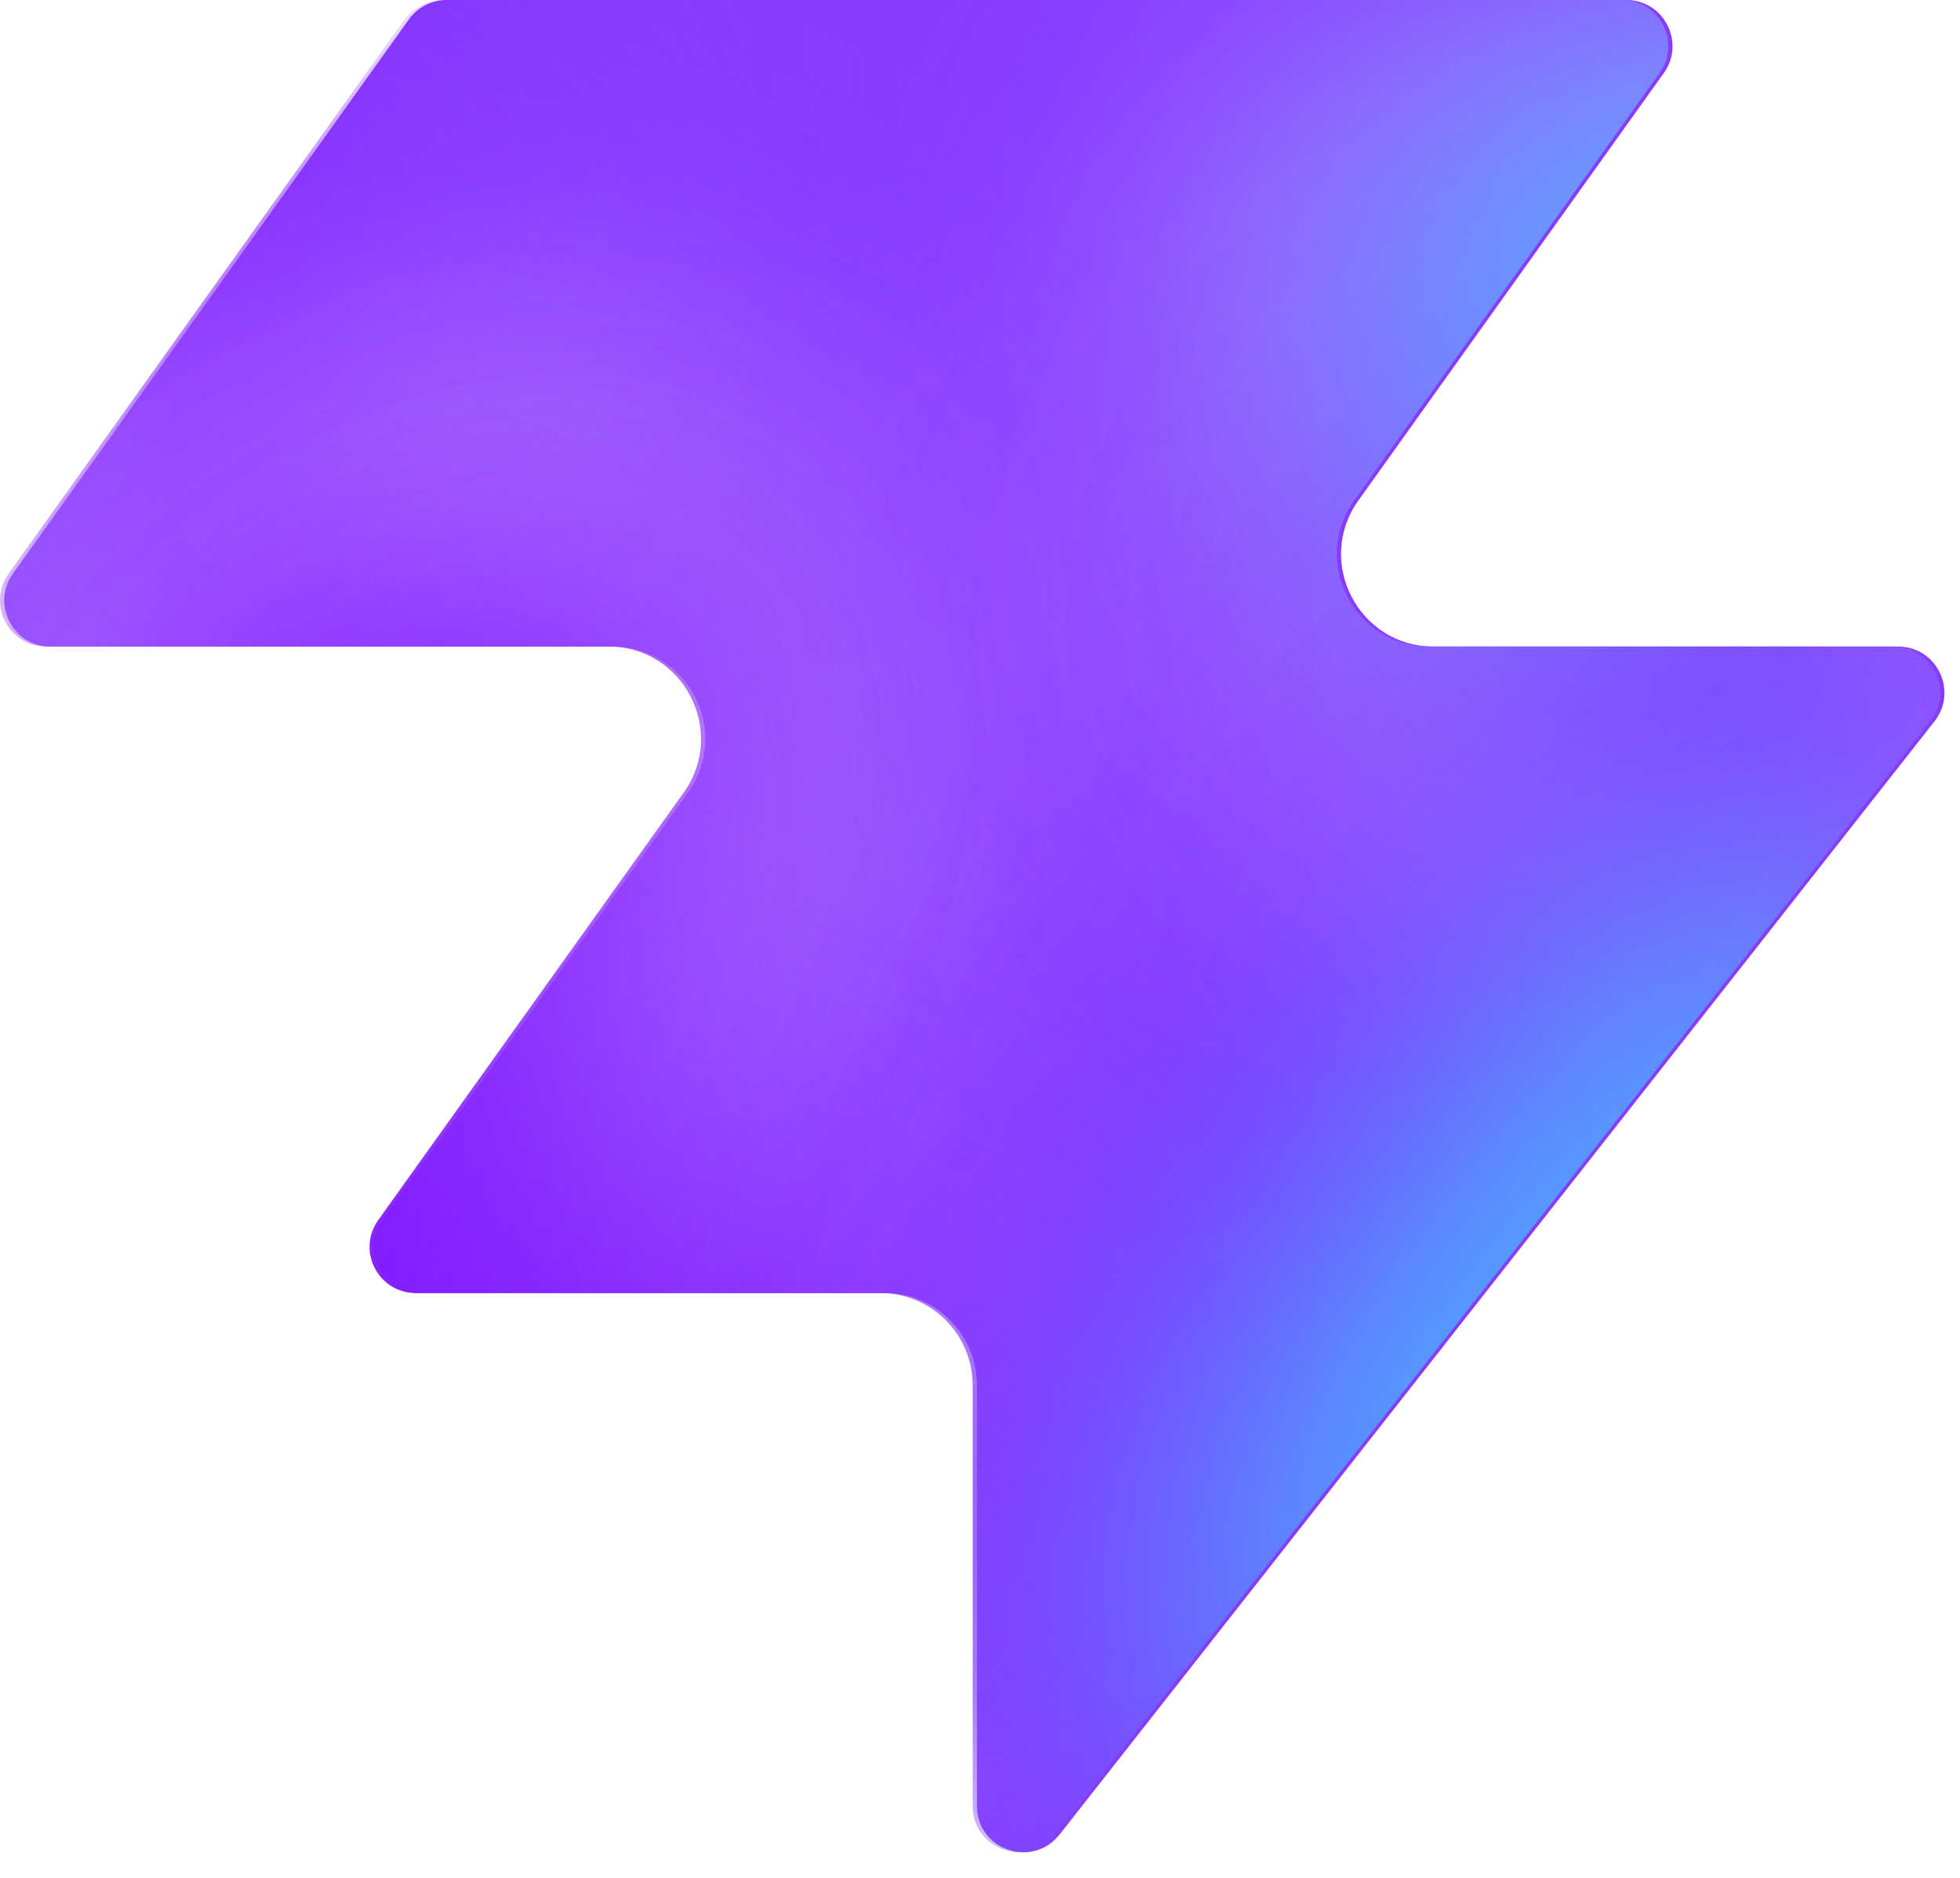
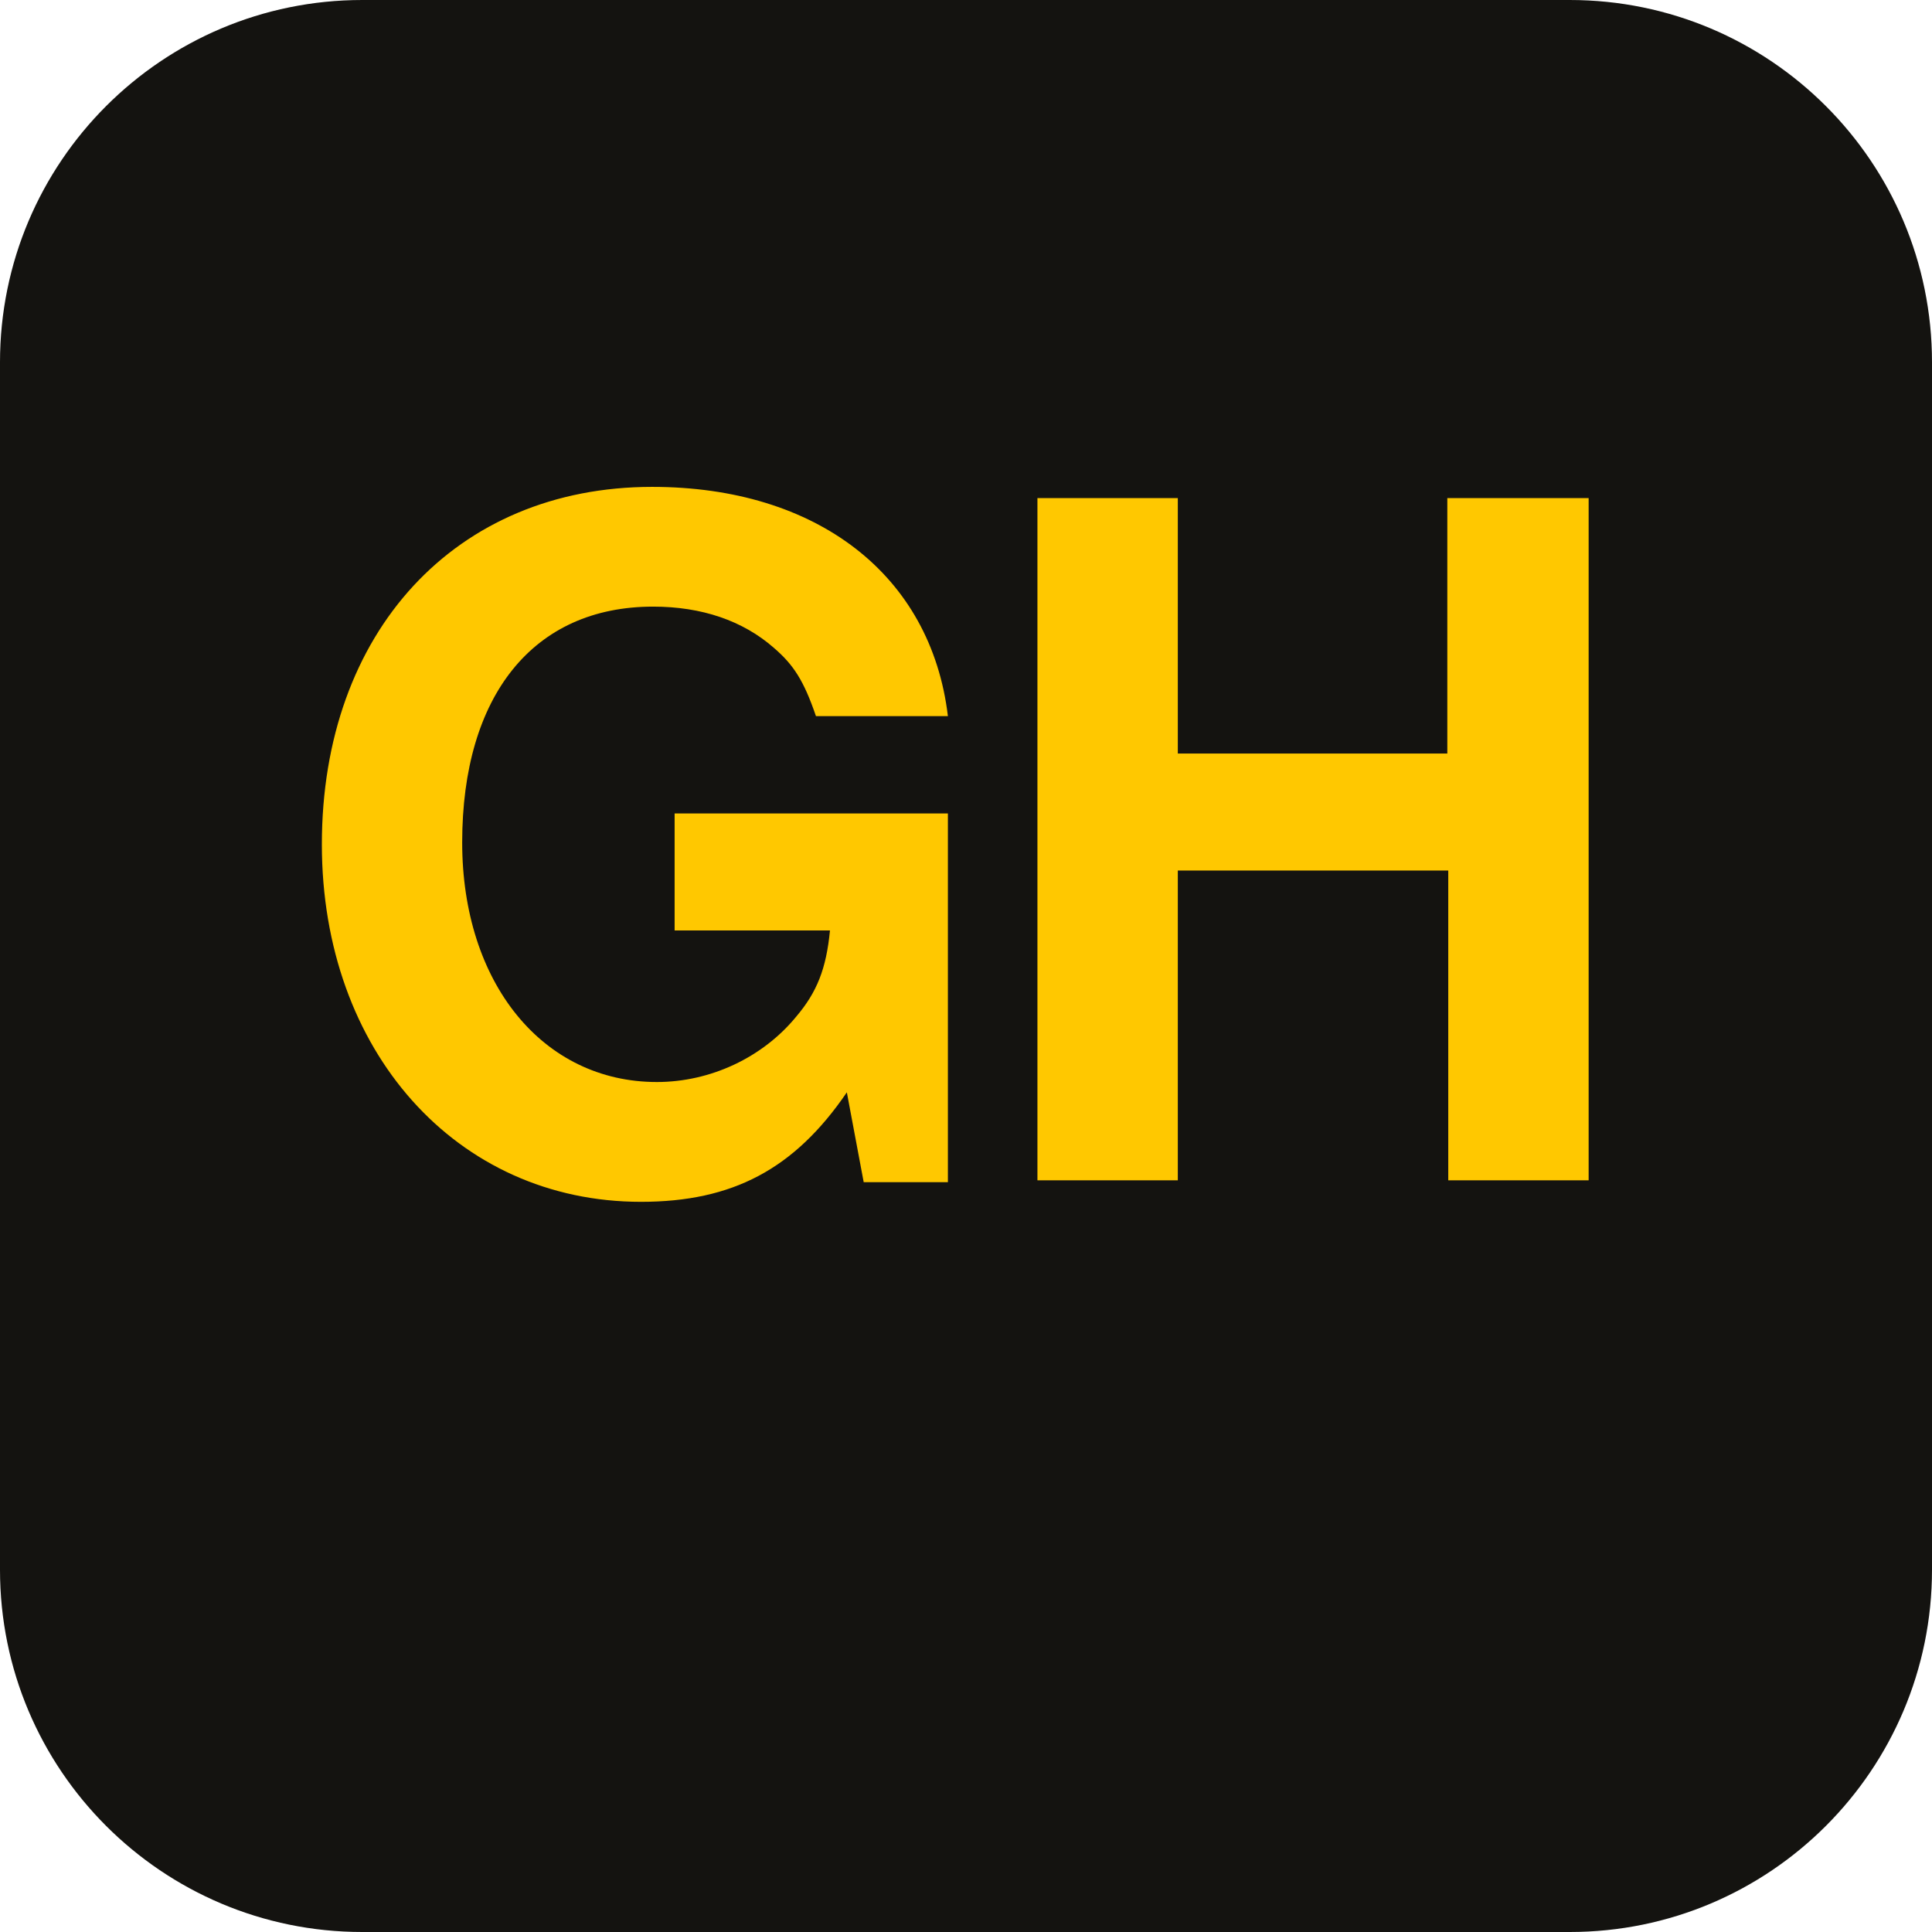
- <svg xmlns="http://www.w3.org/2000/svg" width="48" height="46" fill="none" viewBox="0 0 48 46">
-   <path fill="#863bff" d="M25.946 44.938c-.664.845-2.021.375-2.021-.698V33.937a2.26 2.26 0 0 0-2.262-2.262H10.287c-.92 0-1.456-1.04-.92-1.788l7.48-10.471c1.07-1.497 0-3.578-1.842-3.578H1.237c-.92 0-1.456-1.04-.92-1.788L10.013.474c.214-.297.556-.474.92-.474h28.894c.92 0 1.456 1.04.92 1.788l-7.48 10.471c-1.07 1.498 0 3.579 1.842 3.579h11.377c.943 0 1.473 1.088.89 1.83L25.947 44.94z" style="fill:#863bff;fill:color(display-p3 .525 .23 1);fill-opacity:1" />
-   <mask id="a" width="48" height="46" x="0" y="0" maskUnits="userSpaceOnUse" style="mask-type:alpha">
-     <path fill="#000" d="M25.842 44.938c-.664.844-2.021.375-2.021-.698V33.937a2.26 2.26 0 0 0-2.262-2.262H10.183c-.92 0-1.456-1.04-.92-1.788l7.48-10.471c1.07-1.498 0-3.579-1.842-3.579H1.133c-.92 0-1.456-1.04-.92-1.787L9.91.473c.214-.297.556-.474.92-.474h28.894c.92 0 1.456 1.04.92 1.788l-7.48 10.471c-1.07 1.498 0 3.578 1.842 3.578h11.377c.943 0 1.473 1.088.89 1.832L25.843 44.94z" style="fill:#000;fill-opacity:1" />
-   </mask>
-   <g mask="url(#a)">
-     <g filter="url(#b)">
-       <ellipse cx="5.508" cy="14.704" fill="#ede6ff" rx="5.508" ry="14.704" style="fill:#ede6ff;fill:color(display-p3 .927 .903 1);fill-opacity:1" transform="matrix(.00324 1 1 -.00324 -4.47 31.516)" />
-     </g>
-     <g filter="url(#c)">
-       <ellipse cx="10.399" cy="29.851" fill="#ede6ff" rx="10.399" ry="29.851" style="fill:#ede6ff;fill:color(display-p3 .927 .903 1);fill-opacity:1" transform="matrix(.00324 1 1 -.00324 -39.328 7.883)" />
-     </g>
-     <g filter="url(#d)">
-       <ellipse cx="5.508" cy="30.487" fill="#7e14ff" rx="5.508" ry="30.487" style="fill:#7e14ff;fill:color(display-p3 .492 .077 1);fill-opacity:1" transform="rotate(89.814 -25.913 -14.639)scale(1 -1)" />
-     </g>
-     <g filter="url(#e)">
-       <ellipse cx="5.508" cy="30.599" fill="#7e14ff" rx="5.508" ry="30.599" style="fill:#7e14ff;fill:color(display-p3 .492 .077 1);fill-opacity:1" transform="rotate(89.814 -32.644 -3.334)scale(1 -1)" />
-     </g>
-     <g filter="url(#f)">
-       <ellipse cx="5.508" cy="30.599" fill="#7e14ff" rx="5.508" ry="30.599" style="fill:#7e14ff;fill:color(display-p3 .492 .077 1);fill-opacity:1" transform="matrix(.00324 1 1 -.00324 -34.34 30.47)" />
-     </g>
-     <g filter="url(#g)">
-       <ellipse cx="14.072" cy="22.078" fill="#ede6ff" rx="14.072" ry="22.078" style="fill:#ede6ff;fill:color(display-p3 .927 .903 1);fill-opacity:1" transform="rotate(93.35 24.506 48.493)scale(-1 1)" />
-     </g>
-     <g filter="url(#h)">
-       <ellipse cx="3.47" cy="21.501" fill="#7e14ff" rx="3.47" ry="21.501" style="fill:#7e14ff;fill:color(display-p3 .492 .077 1);fill-opacity:1" transform="rotate(89.009 28.708 47.59)scale(-1 1)" />
-     </g>
-     <g filter="url(#i)">
-       <ellipse cx="3.47" cy="21.501" fill="#7e14ff" rx="3.47" ry="21.501" style="fill:#7e14ff;fill:color(display-p3 .492 .077 1);fill-opacity:1" transform="rotate(89.009 28.708 47.59)scale(-1 1)" />
-     </g>
-     <g filter="url(#j)">
-       <ellipse cx=".387" cy="8.972" fill="#7e14ff" rx="4.407" ry="29.108" style="fill:#7e14ff;fill:color(display-p3 .492 .077 1);fill-opacity:1" transform="rotate(39.51 .387 8.972)" />
-     </g>
-     <g filter="url(#k)">
-       <ellipse cx="47.523" cy="-6.092" fill="#7e14ff" rx="4.407" ry="29.108" style="fill:#7e14ff;fill:color(display-p3 .492 .077 1);fill-opacity:1" transform="rotate(37.892 47.523 -6.092)" />
-     </g>
-     <g filter="url(#l)">
-       <ellipse cx="41.412" cy="6.333" fill="#47bfff" rx="5.971" ry="9.665" style="fill:#47bfff;fill:color(display-p3 .28 .748 1);fill-opacity:1" transform="rotate(37.892 41.412 6.333)" />
-     </g>
-     <g filter="url(#m)">
-       <ellipse cx="-1.879" cy="38.332" fill="#7e14ff" rx="4.407" ry="29.108" style="fill:#7e14ff;fill:color(display-p3 .492 .077 1);fill-opacity:1" transform="rotate(37.892 -1.88 38.332)" />
-     </g>
-     <g filter="url(#n)">
-       <ellipse cx="-1.879" cy="38.332" fill="#7e14ff" rx="4.407" ry="29.108" style="fill:#7e14ff;fill:color(display-p3 .492 .077 1);fill-opacity:1" transform="rotate(37.892 -1.88 38.332)" />
-     </g>
-     <g filter="url(#o)">
-       <ellipse cx="35.651" cy="29.907" fill="#7e14ff" rx="4.407" ry="29.108" style="fill:#7e14ff;fill:color(display-p3 .492 .077 1);fill-opacity:1" transform="rotate(37.892 35.651 29.907)" />
-     </g>
-     <g filter="url(#p)">
-       <ellipse cx="38.418" cy="32.4" fill="#47bfff" rx="5.971" ry="15.297" style="fill:#47bfff;fill:color(display-p3 .28 .748 1);fill-opacity:1" transform="rotate(37.892 38.418 32.4)" />
-     </g>
-   </g>
-   <defs>
-     <filter id="b" width="60.045" height="41.654" x="-19.77" y="16.149" color-interpolation-filters="sRGB" filterUnits="userSpaceOnUse">
-       <feFlood flood-opacity="0" result="BackgroundImageFix" />
-       <feBlend in="SourceGraphic" in2="BackgroundImageFix" result="shape" />
-       <feGaussianBlur result="effect1_foregroundBlur_2002_17158" stdDeviation="7.659" />
-     </filter>
-     <filter id="c" width="90.34" height="51.437" x="-54.613" y="-7.533" color-interpolation-filters="sRGB" filterUnits="userSpaceOnUse">
-       <feFlood flood-opacity="0" result="BackgroundImageFix" />
-       <feBlend in="SourceGraphic" in2="BackgroundImageFix" result="shape" />
-       <feGaussianBlur result="effect1_foregroundBlur_2002_17158" stdDeviation="7.659" />
-     </filter>
-     <filter id="d" width="79.355" height="29.4" x="-49.64" y="2.03" color-interpolation-filters="sRGB" filterUnits="userSpaceOnUse">
-       <feFlood flood-opacity="0" result="BackgroundImageFix" />
-       <feBlend in="SourceGraphic" in2="BackgroundImageFix" result="shape" />
-       <feGaussianBlur result="effect1_foregroundBlur_2002_17158" stdDeviation="4.596" />
-     </filter>
-     <filter id="e" width="79.579" height="29.4" x="-45.045" y="20.029" color-interpolation-filters="sRGB" filterUnits="userSpaceOnUse">
-       <feFlood flood-opacity="0" result="BackgroundImageFix" />
-       <feBlend in="SourceGraphic" in2="BackgroundImageFix" result="shape" />
-       <feGaussianBlur result="effect1_foregroundBlur_2002_17158" stdDeviation="4.596" />
-     </filter>
-     <filter id="f" width="79.579" height="29.4" x="-43.513" y="21.178" color-interpolation-filters="sRGB" filterUnits="userSpaceOnUse">
-       <feFlood flood-opacity="0" result="BackgroundImageFix" />
-       <feBlend in="SourceGraphic" in2="BackgroundImageFix" result="shape" />
-       <feGaussianBlur result="effect1_foregroundBlur_2002_17158" stdDeviation="4.596" />
-     </filter>
-     <filter id="g" width="74.749" height="58.852" x="15.756" y="-17.901" color-interpolation-filters="sRGB" filterUnits="userSpaceOnUse">
-       <feFlood flood-opacity="0" result="BackgroundImageFix" />
-       <feBlend in="SourceGraphic" in2="BackgroundImageFix" result="shape" />
-       <feGaussianBlur result="effect1_foregroundBlur_2002_17158" stdDeviation="7.659" />
-     </filter>
-     <filter id="h" width="61.377" height="25.362" x="23.548" y="2.284" color-interpolation-filters="sRGB" filterUnits="userSpaceOnUse">
-       <feFlood flood-opacity="0" result="BackgroundImageFix" />
-       <feBlend in="SourceGraphic" in2="BackgroundImageFix" result="shape" />
-       <feGaussianBlur result="effect1_foregroundBlur_2002_17158" stdDeviation="4.596" />
-     </filter>
-     <filter id="i" width="61.377" height="25.362" x="23.548" y="2.284" color-interpolation-filters="sRGB" filterUnits="userSpaceOnUse">
-       <feFlood flood-opacity="0" result="BackgroundImageFix" />
-       <feBlend in="SourceGraphic" in2="BackgroundImageFix" result="shape" />
-       <feGaussianBlur result="effect1_foregroundBlur_2002_17158" stdDeviation="4.596" />
-     </filter>
-     <filter id="j" width="56.045" height="63.649" x="-27.636" y="-22.853" color-interpolation-filters="sRGB" filterUnits="userSpaceOnUse">
-       <feFlood flood-opacity="0" result="BackgroundImageFix" />
-       <feBlend in="SourceGraphic" in2="BackgroundImageFix" result="shape" />
-       <feGaussianBlur result="effect1_foregroundBlur_2002_17158" stdDeviation="4.596" />
-     </filter>
-     <filter id="k" width="54.814" height="64.646" x="20.116" y="-38.415" color-interpolation-filters="sRGB" filterUnits="userSpaceOnUse">
-       <feFlood flood-opacity="0" result="BackgroundImageFix" />
-       <feBlend in="SourceGraphic" in2="BackgroundImageFix" result="shape" />
-       <feGaussianBlur result="effect1_foregroundBlur_2002_17158" stdDeviation="4.596" />
-     </filter>
-     <filter id="l" width="33.541" height="35.313" x="24.641" y="-11.323" color-interpolation-filters="sRGB" filterUnits="userSpaceOnUse">
-       <feFlood flood-opacity="0" result="BackgroundImageFix" />
-       <feBlend in="SourceGraphic" in2="BackgroundImageFix" result="shape" />
-       <feGaussianBlur result="effect1_foregroundBlur_2002_17158" stdDeviation="4.596" />
-     </filter>
-     <filter id="m" width="54.814" height="64.646" x="-29.286" y="6.009" color-interpolation-filters="sRGB" filterUnits="userSpaceOnUse">
-       <feFlood flood-opacity="0" result="BackgroundImageFix" />
-       <feBlend in="SourceGraphic" in2="BackgroundImageFix" result="shape" />
-       <feGaussianBlur result="effect1_foregroundBlur_2002_17158" stdDeviation="4.596" />
-     </filter>
-     <filter id="n" width="54.814" height="64.646" x="-29.286" y="6.009" color-interpolation-filters="sRGB" filterUnits="userSpaceOnUse">
-       <feFlood flood-opacity="0" result="BackgroundImageFix" />
-       <feBlend in="SourceGraphic" in2="BackgroundImageFix" result="shape" />
-       <feGaussianBlur result="effect1_foregroundBlur_2002_17158" stdDeviation="4.596" />
-     </filter>
-     <filter id="o" width="54.814" height="64.646" x="8.244" y="-2.416" color-interpolation-filters="sRGB" filterUnits="userSpaceOnUse">
-       <feFlood flood-opacity="0" result="BackgroundImageFix" />
-       <feBlend in="SourceGraphic" in2="BackgroundImageFix" result="shape" />
-       <feGaussianBlur result="effect1_foregroundBlur_2002_17158" stdDeviation="4.596" />
-     </filter>
-     <filter id="p" width="39.409" height="43.623" x="18.713" y="10.588" color-interpolation-filters="sRGB" filterUnits="userSpaceOnUse">
-       <feFlood flood-opacity="0" result="BackgroundImageFix" />
-       <feBlend in="SourceGraphic" in2="BackgroundImageFix" result="shape" />
-       <feGaussianBlur result="effect1_foregroundBlur_2002_17158" stdDeviation="4.596" />
-     </filter>
-   </defs>
+ <svg xmlns="http://www.w3.org/2000/svg" viewBox="0 0 512 512">
+   <rect width="512" height="512" rx="96" fill="#141310" />
+   <text x="256" y="256" fill="#FFC800" font-family="Helvetica Neue, Helvetica, Arial, sans-serif" font-weight="700" font-size="248" letter-spacing="-10" text-anchor="middle" dominant-baseline="central">GH</text>
</svg>
